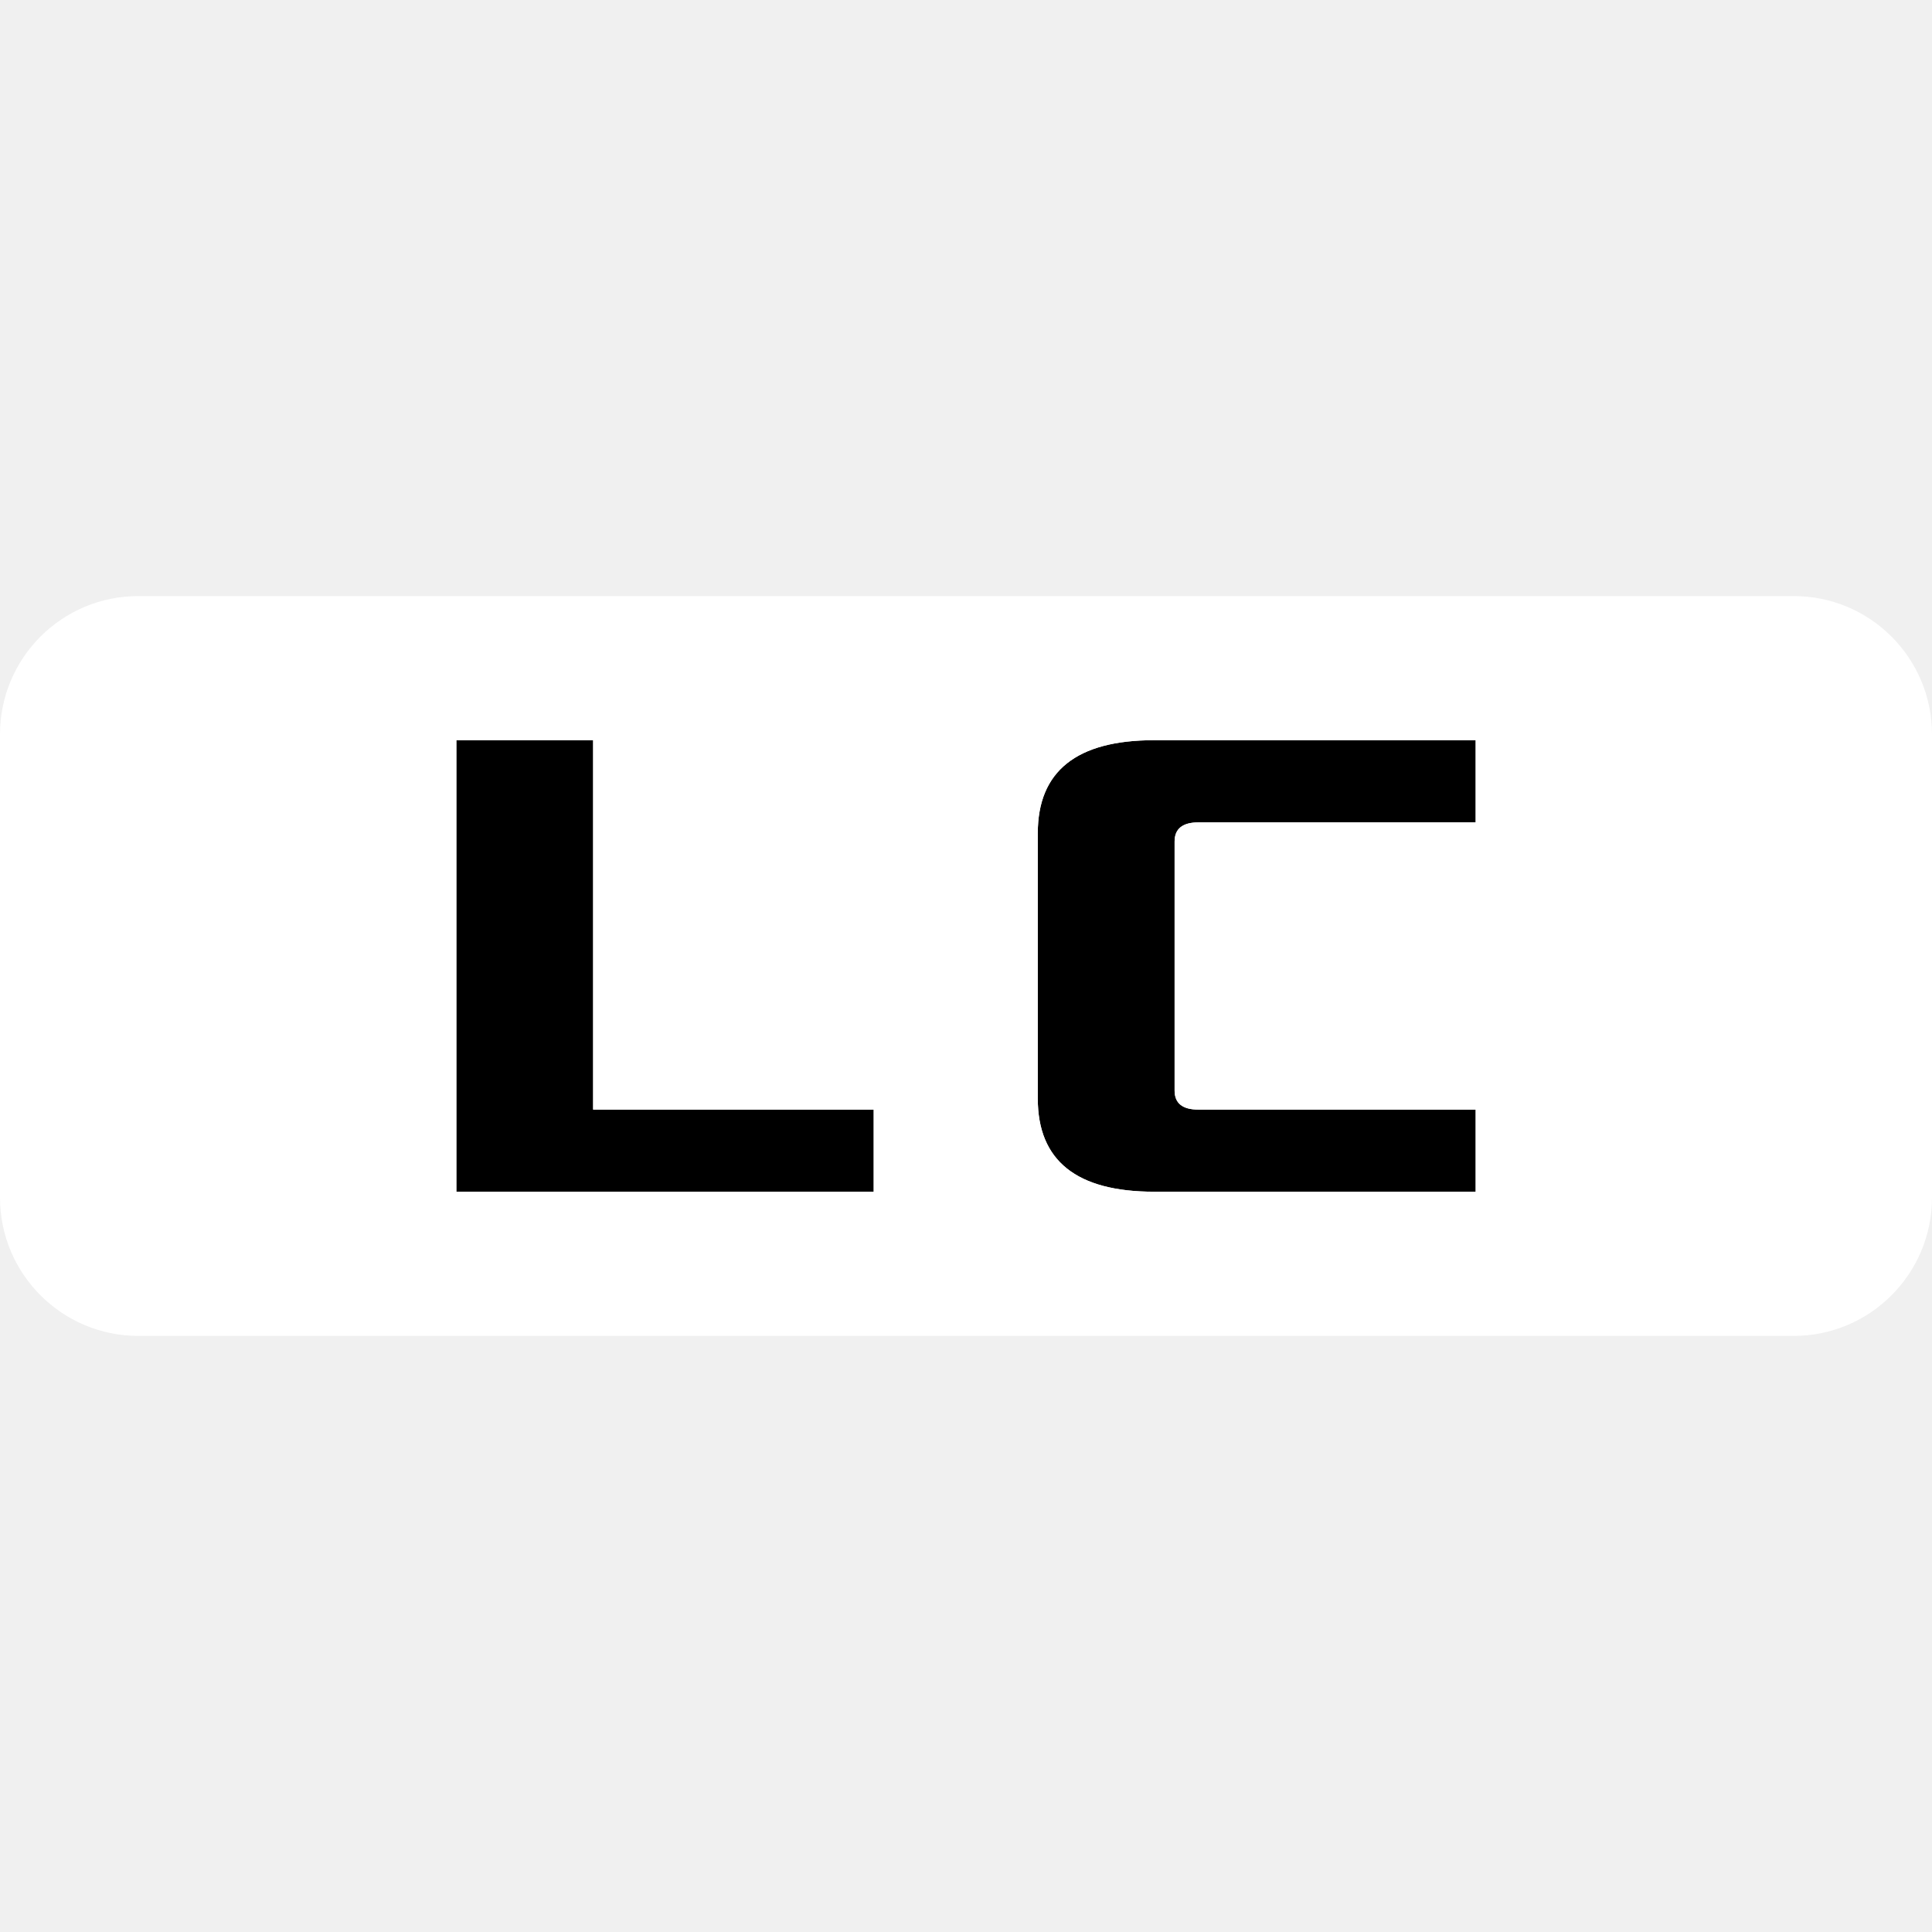
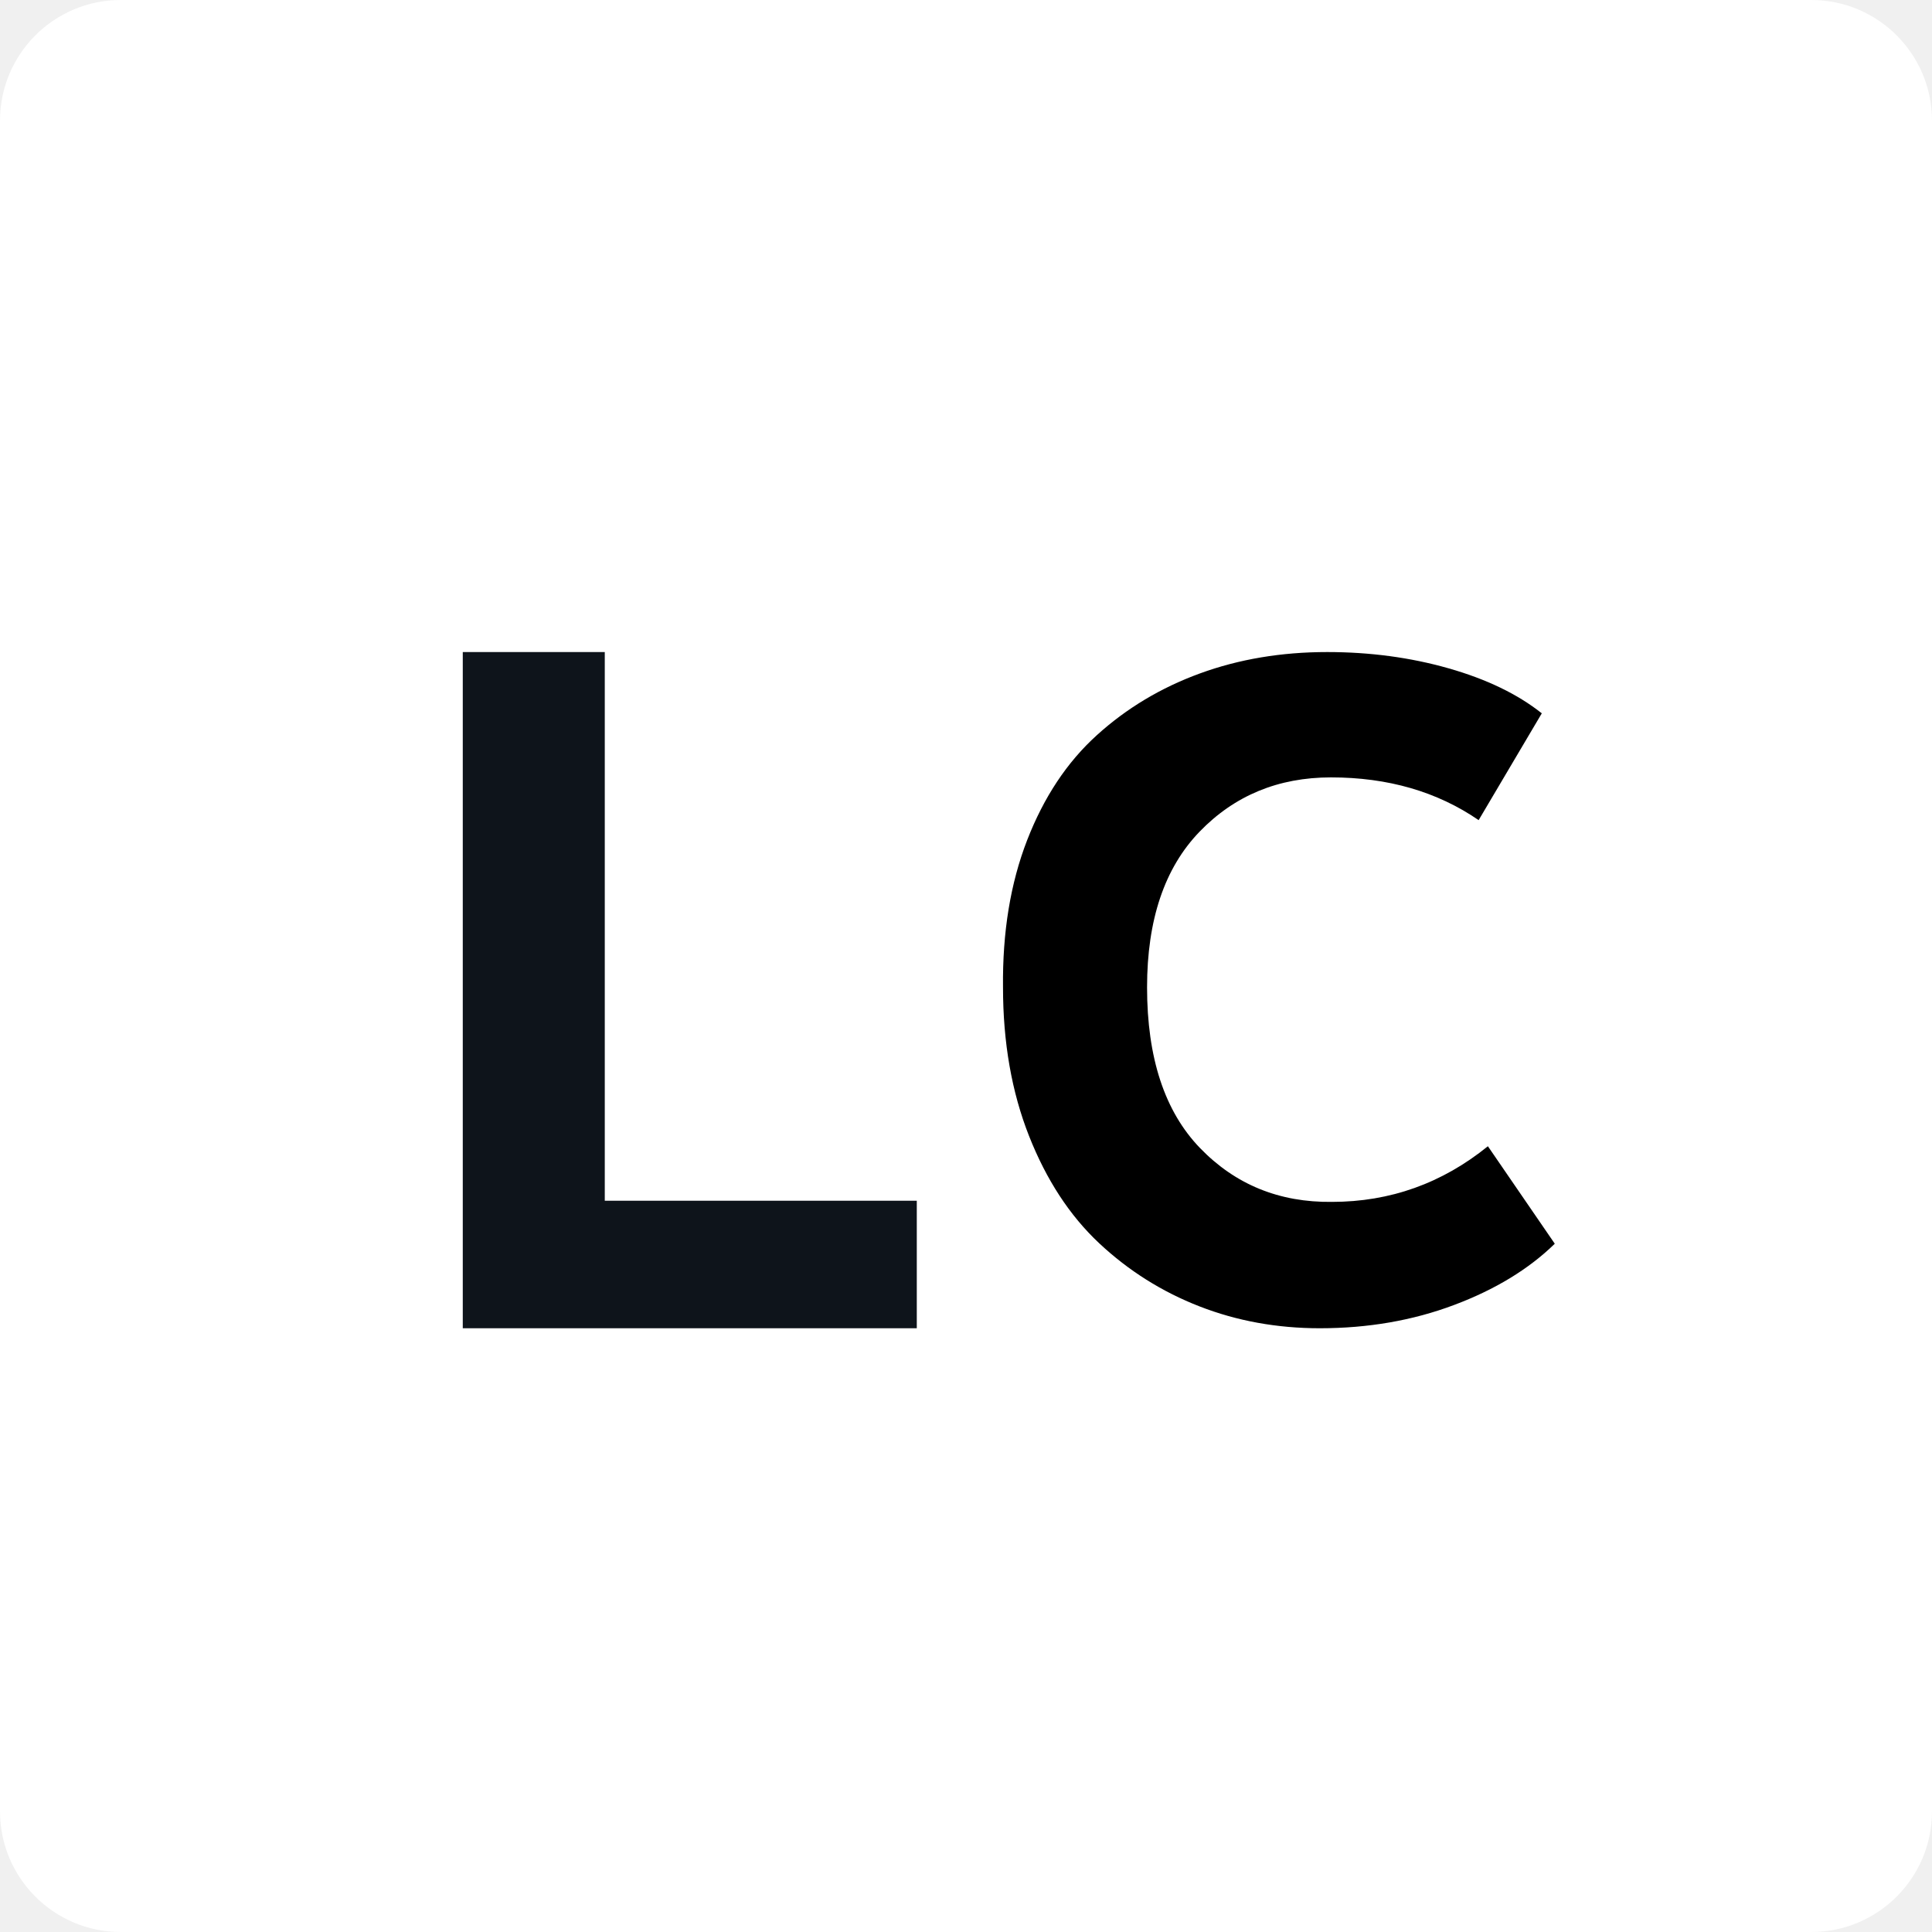
- <svg xmlns="http://www.w3.org/2000/svg" width="32" height="32">
-   <path d="M19.115 12.26q-1.926 0-1.926 1.54v4.397q0 1.541 1.926 1.541h5.326v-1.36h-4.59q-.396.002-.396-.315v-4.125q0-.317.397-.317h4.59V12.26zM7.559 12.26v7.478h6.912v-1.36H9.824V12.26z" style="fill:#000;fill-opacity:1;stroke-width:.065" />
-   <path d="M2.291 9.873A2.29 2.29 0 0 0 0 12.164v7.67a2.293 2.293 0 0 0 2.291 2.293h27.418A2.293 2.293 0 0 0 32 19.834v-7.67a2.29 2.29 0 0 0-2.291-2.291zm5.268 2.387h2.265v6.119h4.647v1.36H7.559Zm11.556 0h5.326v1.361h-4.59q-.396 0-.396.317v4.125q0 .317.397.316h4.59v1.36h-5.327q-1.926 0-1.926-1.542v-4.396q0-1.54 1.926-1.541" style="fill:#fff;stroke-width:.065" />
+ <svg xmlns="http://www.w3.org/2000/svg" width="32" height="32" viewBox="0 0 32 32" fill="none" version="1.1" id="svg3" xml:space="preserve">
+   <defs id="defs3" />
+   <path d="M 0,2 C 0,0.895 0.895,0 2,0 h 28 c 1.105,0 2,0.895 2,2 v 28 c 0,1.105 -0.895,2 -2,2 H 2 C 0.895,32 0,31.105 0,30 Z" fill="#ffffff" id="path1" />
+   <g id="g3">
+     <path d="M 15.185,22 H 7.665 V 10.8 h 2.352 v 9.088 h 5.168 z" fill="#0e141b" id="path2" />
+     <path fill="currentColor" d="m 24.644,18.985 1.108,1.615 q -0.646,0.631 -1.669,1.015 Q 23.06,22 21.86,22 q -1.062,0 -1.992,-0.362 -0.931,-0.362 -1.662,-1.046 -0.731,-0.685 -1.162,-1.777 -0.431,-1.092 -0.431,-2.462 -0.015,-1.369 0.4,-2.438 0.415,-1.069 1.154,-1.738 0.738,-0.669 1.708,-1.023 0.969,-0.354 2.108,-0.354 1.062,0 2.008,0.269 0.946,0.269 1.546,0.746 l -1.046,1.769 q -1.031,-0.708 -2.446,-0.708 -1.308,0 -2.177,0.9 -0.869,0.9 -0.869,2.577 0,1.754 0.877,2.662 0.877,0.908 2.185,0.892 1.446,0 2.585,-0.923 z" id="path1-3" style="stroke-width:0.015" />
+   </g>
</svg>
